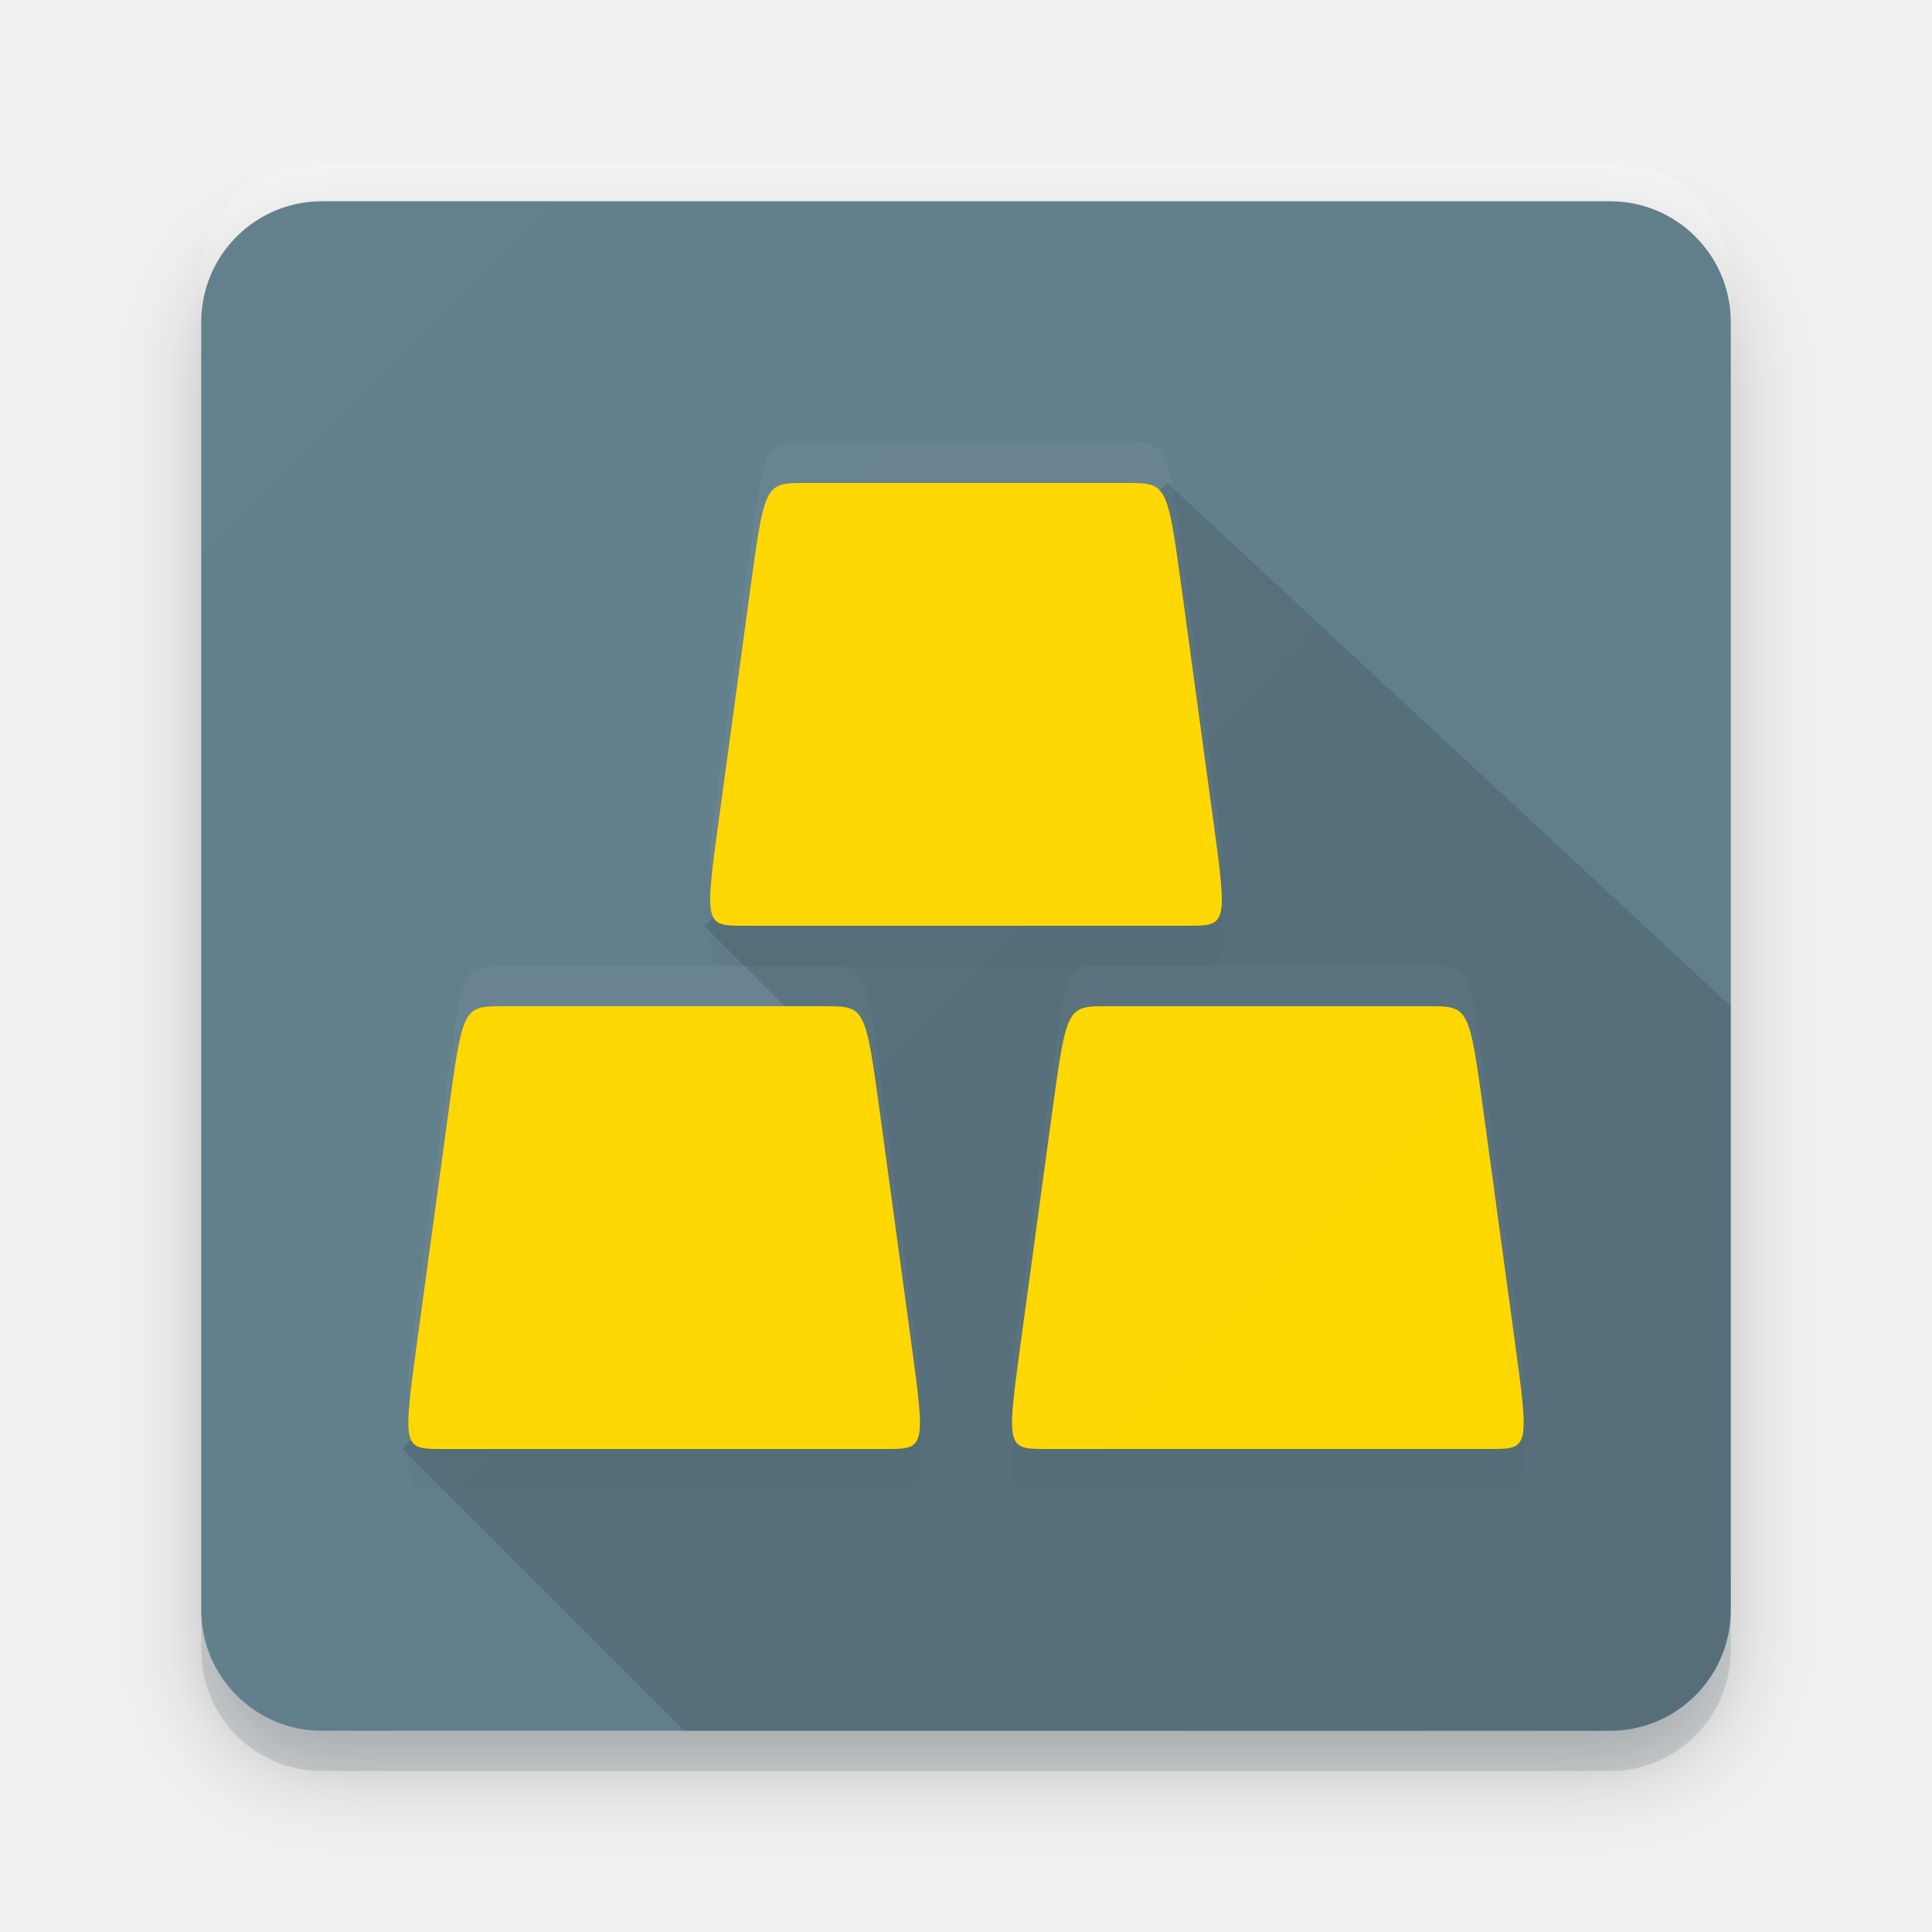
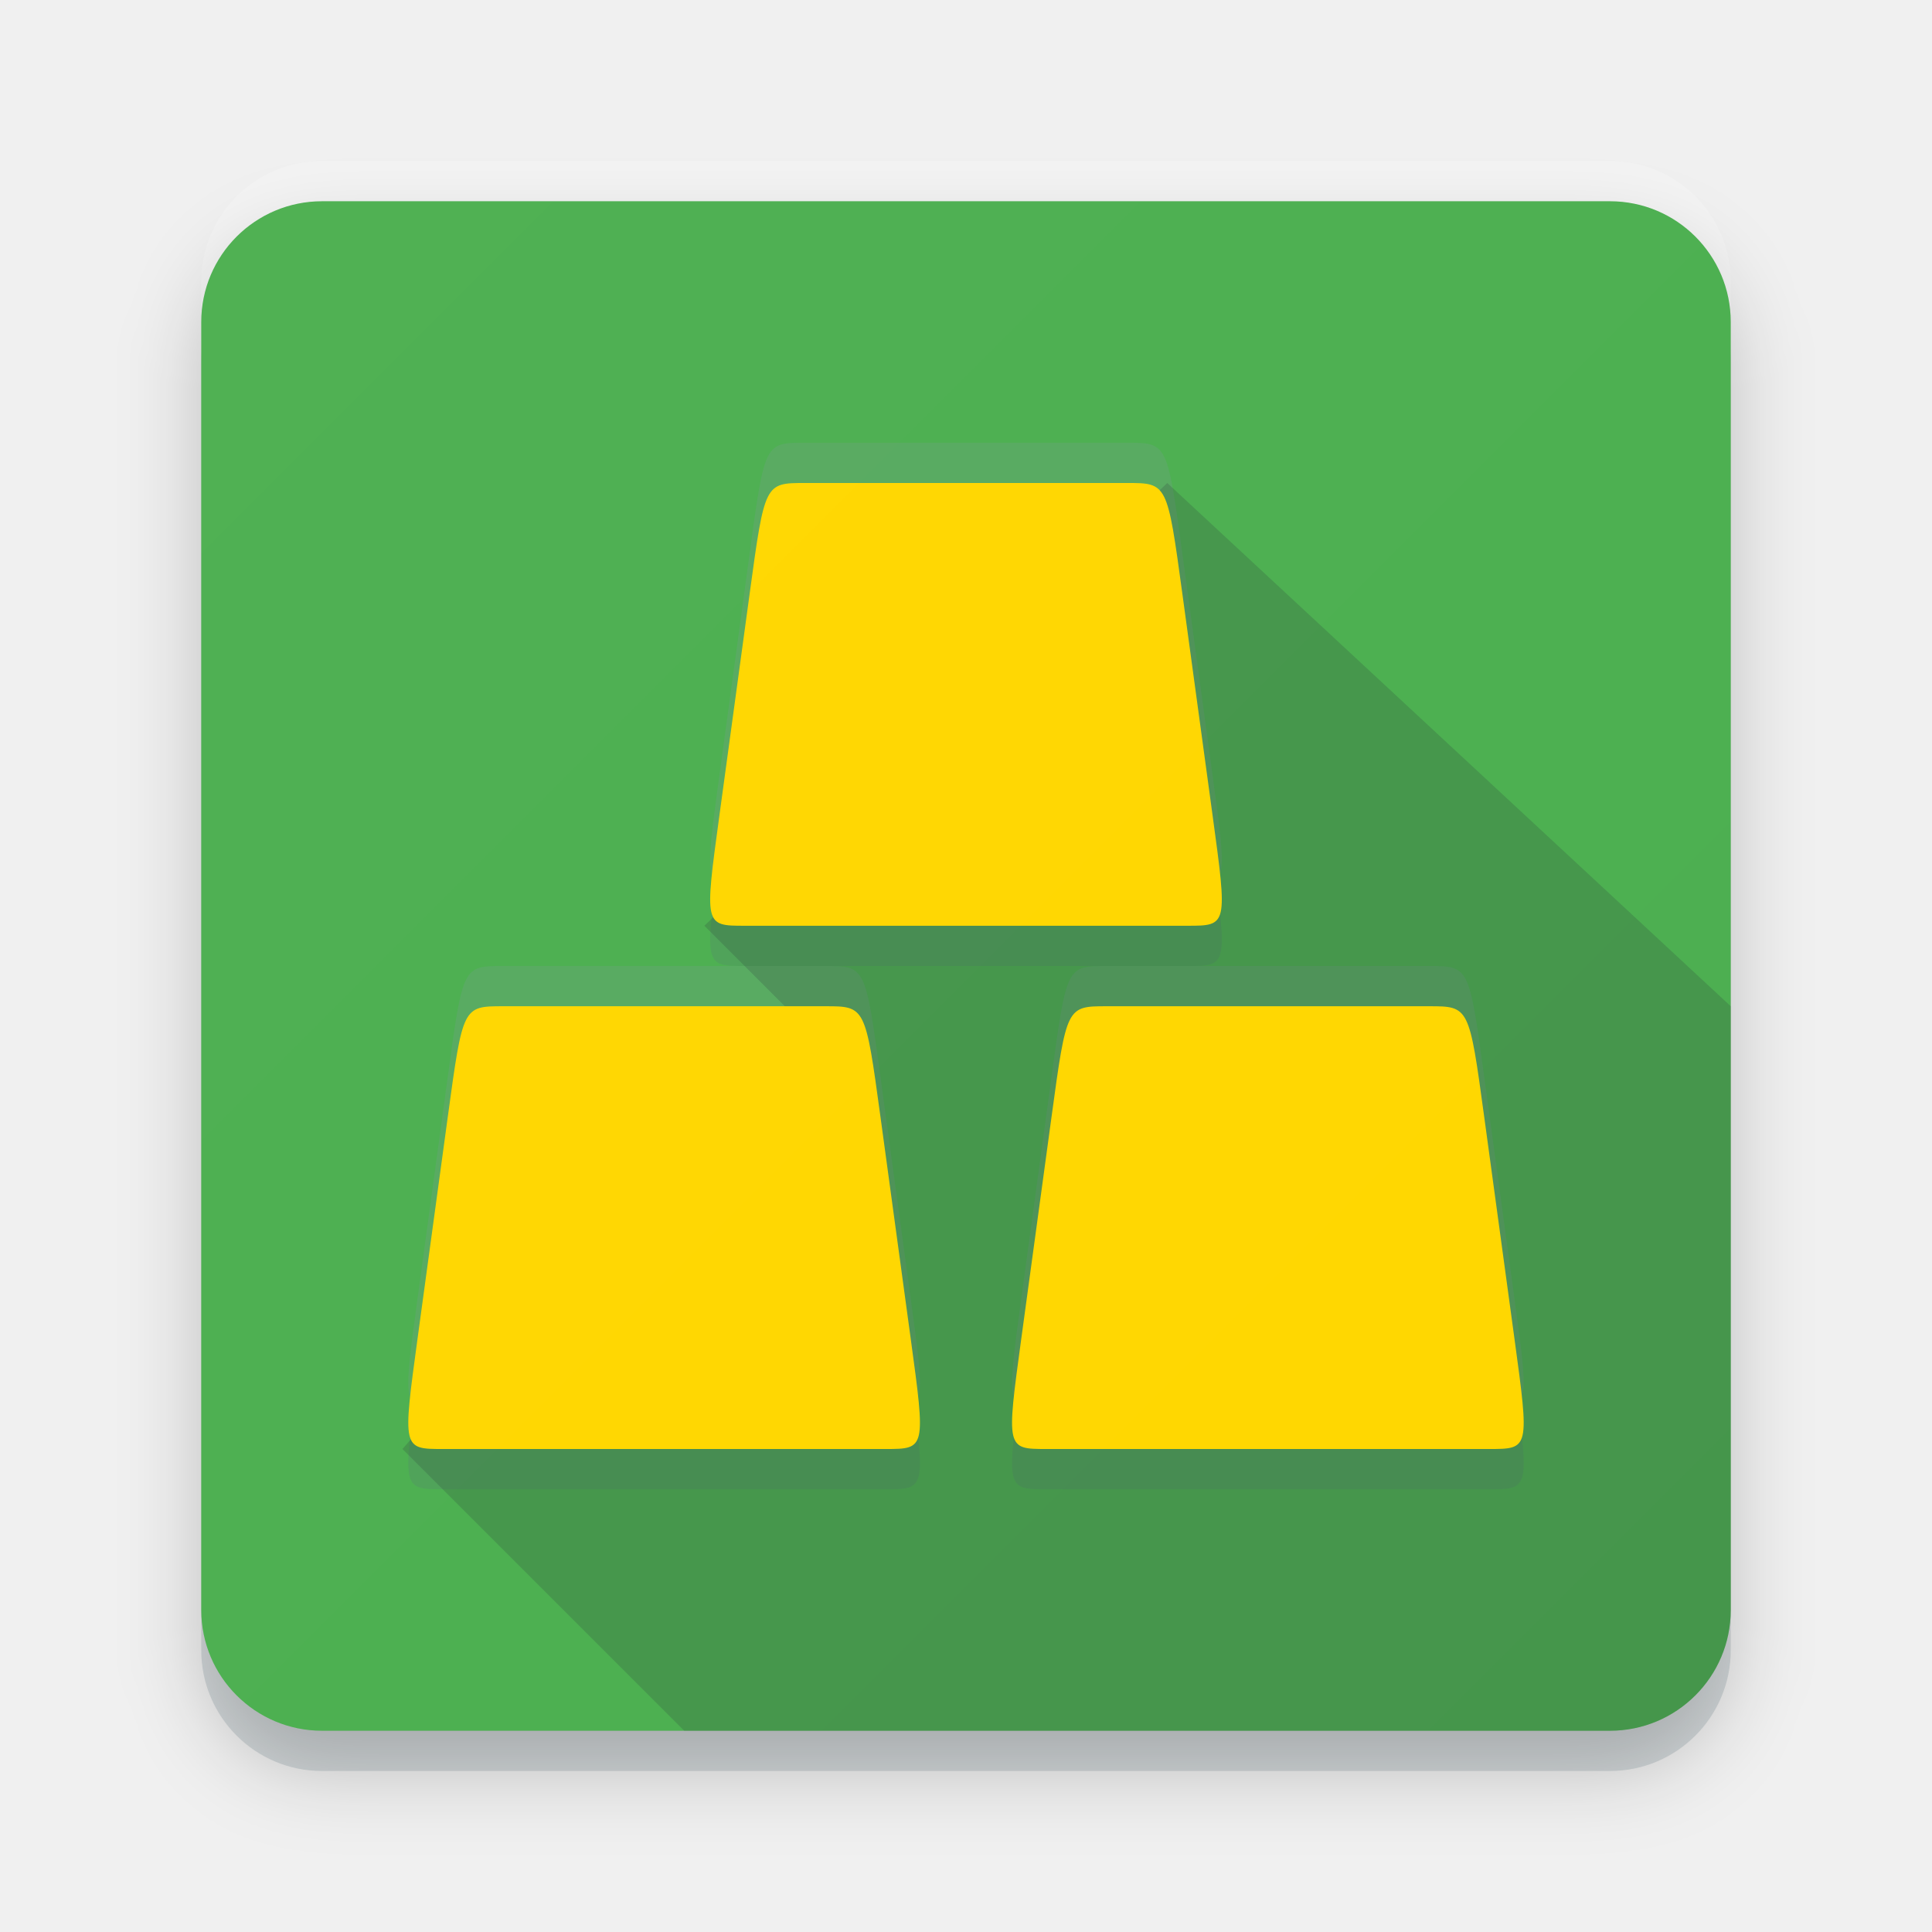
<svg xmlns="http://www.w3.org/2000/svg" xmlns:xlink="http://www.w3.org/1999/xlink" version="1.1" id="svg3839" height="48" width="48">
  <defs id="defs3841">
    <linearGradient id="linearGradient3804">
      <stop style="stop-color:#ffffff;stop-opacity:0.1" offset="0" id="stop3806" />
      <stop id="stop3814" offset="0.333" style="stop-color:#ffffff;stop-opacity:0.066" />
      <stop style="stop-color:#ffffff;stop-opacity:0;" offset="1" id="stop3808" />
    </linearGradient>
    <linearGradient xlink:href="#linearGradient3804" id="linearGradient6901" x1="34" y1="-10" x2="72" y2="28" gradientUnits="userSpaceOnUse" gradientTransform="translate(-29,15)" spreadMethod="pad" />
    <filter style="color-interpolation-filters:sRGB;" id="filter4945">
      <feFlood flood-opacity="0.2" flood-color="rgb(0,0,0)" result="flood" id="feFlood4947" />
      <feComposite in="flood" in2="SourceGraphic" operator="in" result="composite1" id="feComposite4949" />
      <feGaussianBlur in="composite1" stdDeviation="1" result="blur" id="feGaussianBlur4951" />
      <feOffset dx="0" dy="1" result="offset" id="feOffset4953" />
      <feComposite in="SourceGraphic" in2="offset" operator="over" result="composite2" id="feComposite4955" />
    </filter>
  </defs>
  <g id="layer8" style="display:inline">
    <rect rx="3" y="6" x="5" height="38" width="38" id="rect5011" style="display:inline;opacity:0.2;fill:#546e7a;fill-opacity:1;fill-rule:evenodd;stroke:none" />
  </g>
  <g id="layer5" style="display:inline">
    <rect rx="3" y="4" x="5" height="38" width="38" id="rect4989" style="display:inline;opacity:0.2;fill:#ffffff;fill-opacity:1;fill-rule:evenodd;stroke:none" />
  </g>
  <g id="layer1" transform="translate(0,32)" style="display:inline">
-     <rect style="fill:#607d8b;fill-opacity:1;fill-rule:evenodd;stroke:none;filter:url(#filter4945)" id="rect4151" width="38" height="38" x="5" y="-27" rx="3" />
+     <rect style="fill:#4caf50;fill-opacity:1;fill-rule:evenodd;stroke:none;filter:url(#filter4945)" id="rect4151" width="38" height="38" x="5" y="-27" rx="3" />
  </g>
  <g id="layer6" style="display:inline">
    <path style="display:inline;opacity:0.2;fill:#546e7a;fill-opacity:1;fill-rule:evenodd;stroke:none;stroke-width:1px;stroke-linecap:butt;stroke-linejoin:miter;stroke-opacity:1" d="m 22.625,34.25 -0.75,-5.5 C 21.5,26 21.5,26 20.5,26 l -8,0 c -1,0 -1,0 -1.375,2.75 l -0.75,5.5 C 10,37 10,37 11,37 l 11,0 c 1,0 1,0 0.625,-2.75 z" id="path4663-78-6" />
    <path style="display:inline;opacity:0.2;fill:#546e7a;fill-opacity:1;fill-rule:evenodd;stroke:none;stroke-width:1px;stroke-linecap:butt;stroke-linejoin:miter;stroke-opacity:1" d="m 37.625,34.25 -0.75,-5.5 C 36.5,26 36.5,26 35.5,26 l -8,0 c -1,0 -1,0 -1.375,2.75 l -0.75,5.5 c -0.375,2.75 -0.375,2.75 0.625,2.75 l 11,0 c 1,0 1,0 0.625,-2.75 z" id="path4663-7-1-8" />
    <path style="display:inline;opacity:0.2;fill:#546e7a;fill-opacity:1;fill-rule:evenodd;stroke:none;stroke-width:1px;stroke-linecap:butt;stroke-linejoin:miter;stroke-opacity:1" d="m 30.125,21.25 -0.75,-5.5 C 29,13 29,13 28,13 l -8,0 c -1,0 -1,0 -1.375,2.75 l -0.75,5.5 c -0.375,2.75 -0.375,2.75 0.625,2.75 l 11,0 c 1,0 1,0 0.625,-2.75 z" id="path4663-1-2-3" />
  </g>
  <g id="layer4" style="display:inline">
    <path style="display:inline;fill:#8097a2;fill-opacity:1;fill-rule:evenodd;stroke:none;stroke-width:1px;stroke-linecap:butt;stroke-linejoin:miter;stroke-opacity:1;opacity:0.2" d="m 22.625,32.25 -0.75,-5.5 C 21.5,24 21.5,24 20.5,24 l -8,0 c -1,0 -1,0 -1.375,2.75 l -0.75,5.5 C 10,35 10,35 11,35 l 11,0 c 1,0 1,0 0.625,-2.75 z" id="path4663-78" />
    <path style="display:inline;fill:#8097a2;fill-opacity:1;fill-rule:evenodd;stroke:none;stroke-width:1px;stroke-linecap:butt;stroke-linejoin:miter;stroke-opacity:1;opacity:0.2" d="m 37.625,32.25 -0.75,-5.5 C 36.5,24 36.5,24 35.5,24 l -8,0 c -1,0 -1,0 -1.375,2.75 l -0.75,5.5 c -0.375,2.75 -0.375,2.75 0.625,2.75 l 11,0 c 1,0 1,0 0.625,-2.75 z" id="path4663-7-1" />
    <path style="display:inline;fill:#8097a2;fill-opacity:1;fill-rule:evenodd;stroke:none;stroke-width:1px;stroke-linecap:butt;stroke-linejoin:miter;stroke-opacity:1;opacity:0.2" d="m 30.125,19.25 -0.75,-5.5 C 29,11 29,11 28,11 l -8,0 c -1,0 -1,0 -1.375,2.75 l -0.75,5.5 c -0.375,2.75 -0.375,2.75 0.625,2.75 l 11,0 c 1,0 1,0 0.625,-2.75 z" id="path4663-1-2" />
  </g>
  <g id="layer3" style="display:inline">
    <path transform="translate(0,32)" style="display:inline;opacity:0.2;fill:#263238;fill-opacity:1;fill-rule:evenodd;stroke:none" d="M 43,8 C 43,8.828 42.664,9.578 42.121,10.121 41.578,10.664 40.828,11 40,11 L 17,11 10,4 19.5,-7 17.5,-9 29,-20 43,-7 Z" id="path4360" />
  </g>
  <g id="layer2" transform="translate(0,-52)" style="display:inline">
    <path style="fill:#ffd700;fill-opacity:1;fill-rule:evenodd;stroke:none;stroke-width:1px;stroke-linecap:butt;stroke-linejoin:miter;stroke-opacity:1" d="m 22.625,85.25 -0.75,-5.5 C 21.5,77 21.5,77 20.5,77 l -8,0 c -1,0 -1,0 -1.375,2.75 l -0.75,5.5 C 10,88 10,88 11,88 l 11,0 c 1,0 1,0 0.625,-2.75 z" id="path4663" />
    <path style="display:inline;fill:#ffd700;fill-opacity:1;fill-rule:evenodd;stroke:none;stroke-width:1px;stroke-linecap:butt;stroke-linejoin:miter;stroke-opacity:1" d="m 37.625,85.25 -0.75,-5.5 C 36.5,77 36.5,77 35.5,77 l -8,0 c -1,0 -1,0 -1.375,2.75 l -0.75,5.5 c -0.375,2.75 -0.375,2.75 0.625,2.75 l 11,0 c 1,0 1,0 0.625,-2.75 z" id="path4663-7" />
    <path style="display:inline;fill:#ffd700;fill-opacity:1;fill-rule:evenodd;stroke:none;stroke-width:1px;stroke-linecap:butt;stroke-linejoin:miter;stroke-opacity:1" d="m 30.125,72.25 -0.75,-5.5 C 29,64 29,64 28,64 l -8,0 c -1,0 -1,0 -1.375,2.75 l -0.75,5.5 c -0.375,2.75 -0.375,2.75 0.625,2.75 l 11,0 c 1,0 1,0 0.625,-2.75 z" id="path4663-1" />
  </g>
  <g id="layer9" style="display:inline">
    <rect style="display:inline;opacity:0.2;fill:url(#linearGradient6901);fill-opacity:1;fill-rule:evenodd;stroke:none" id="rect4151-4" width="38" height="38" x="5" y="5" rx="3" />
  </g>
</svg>
